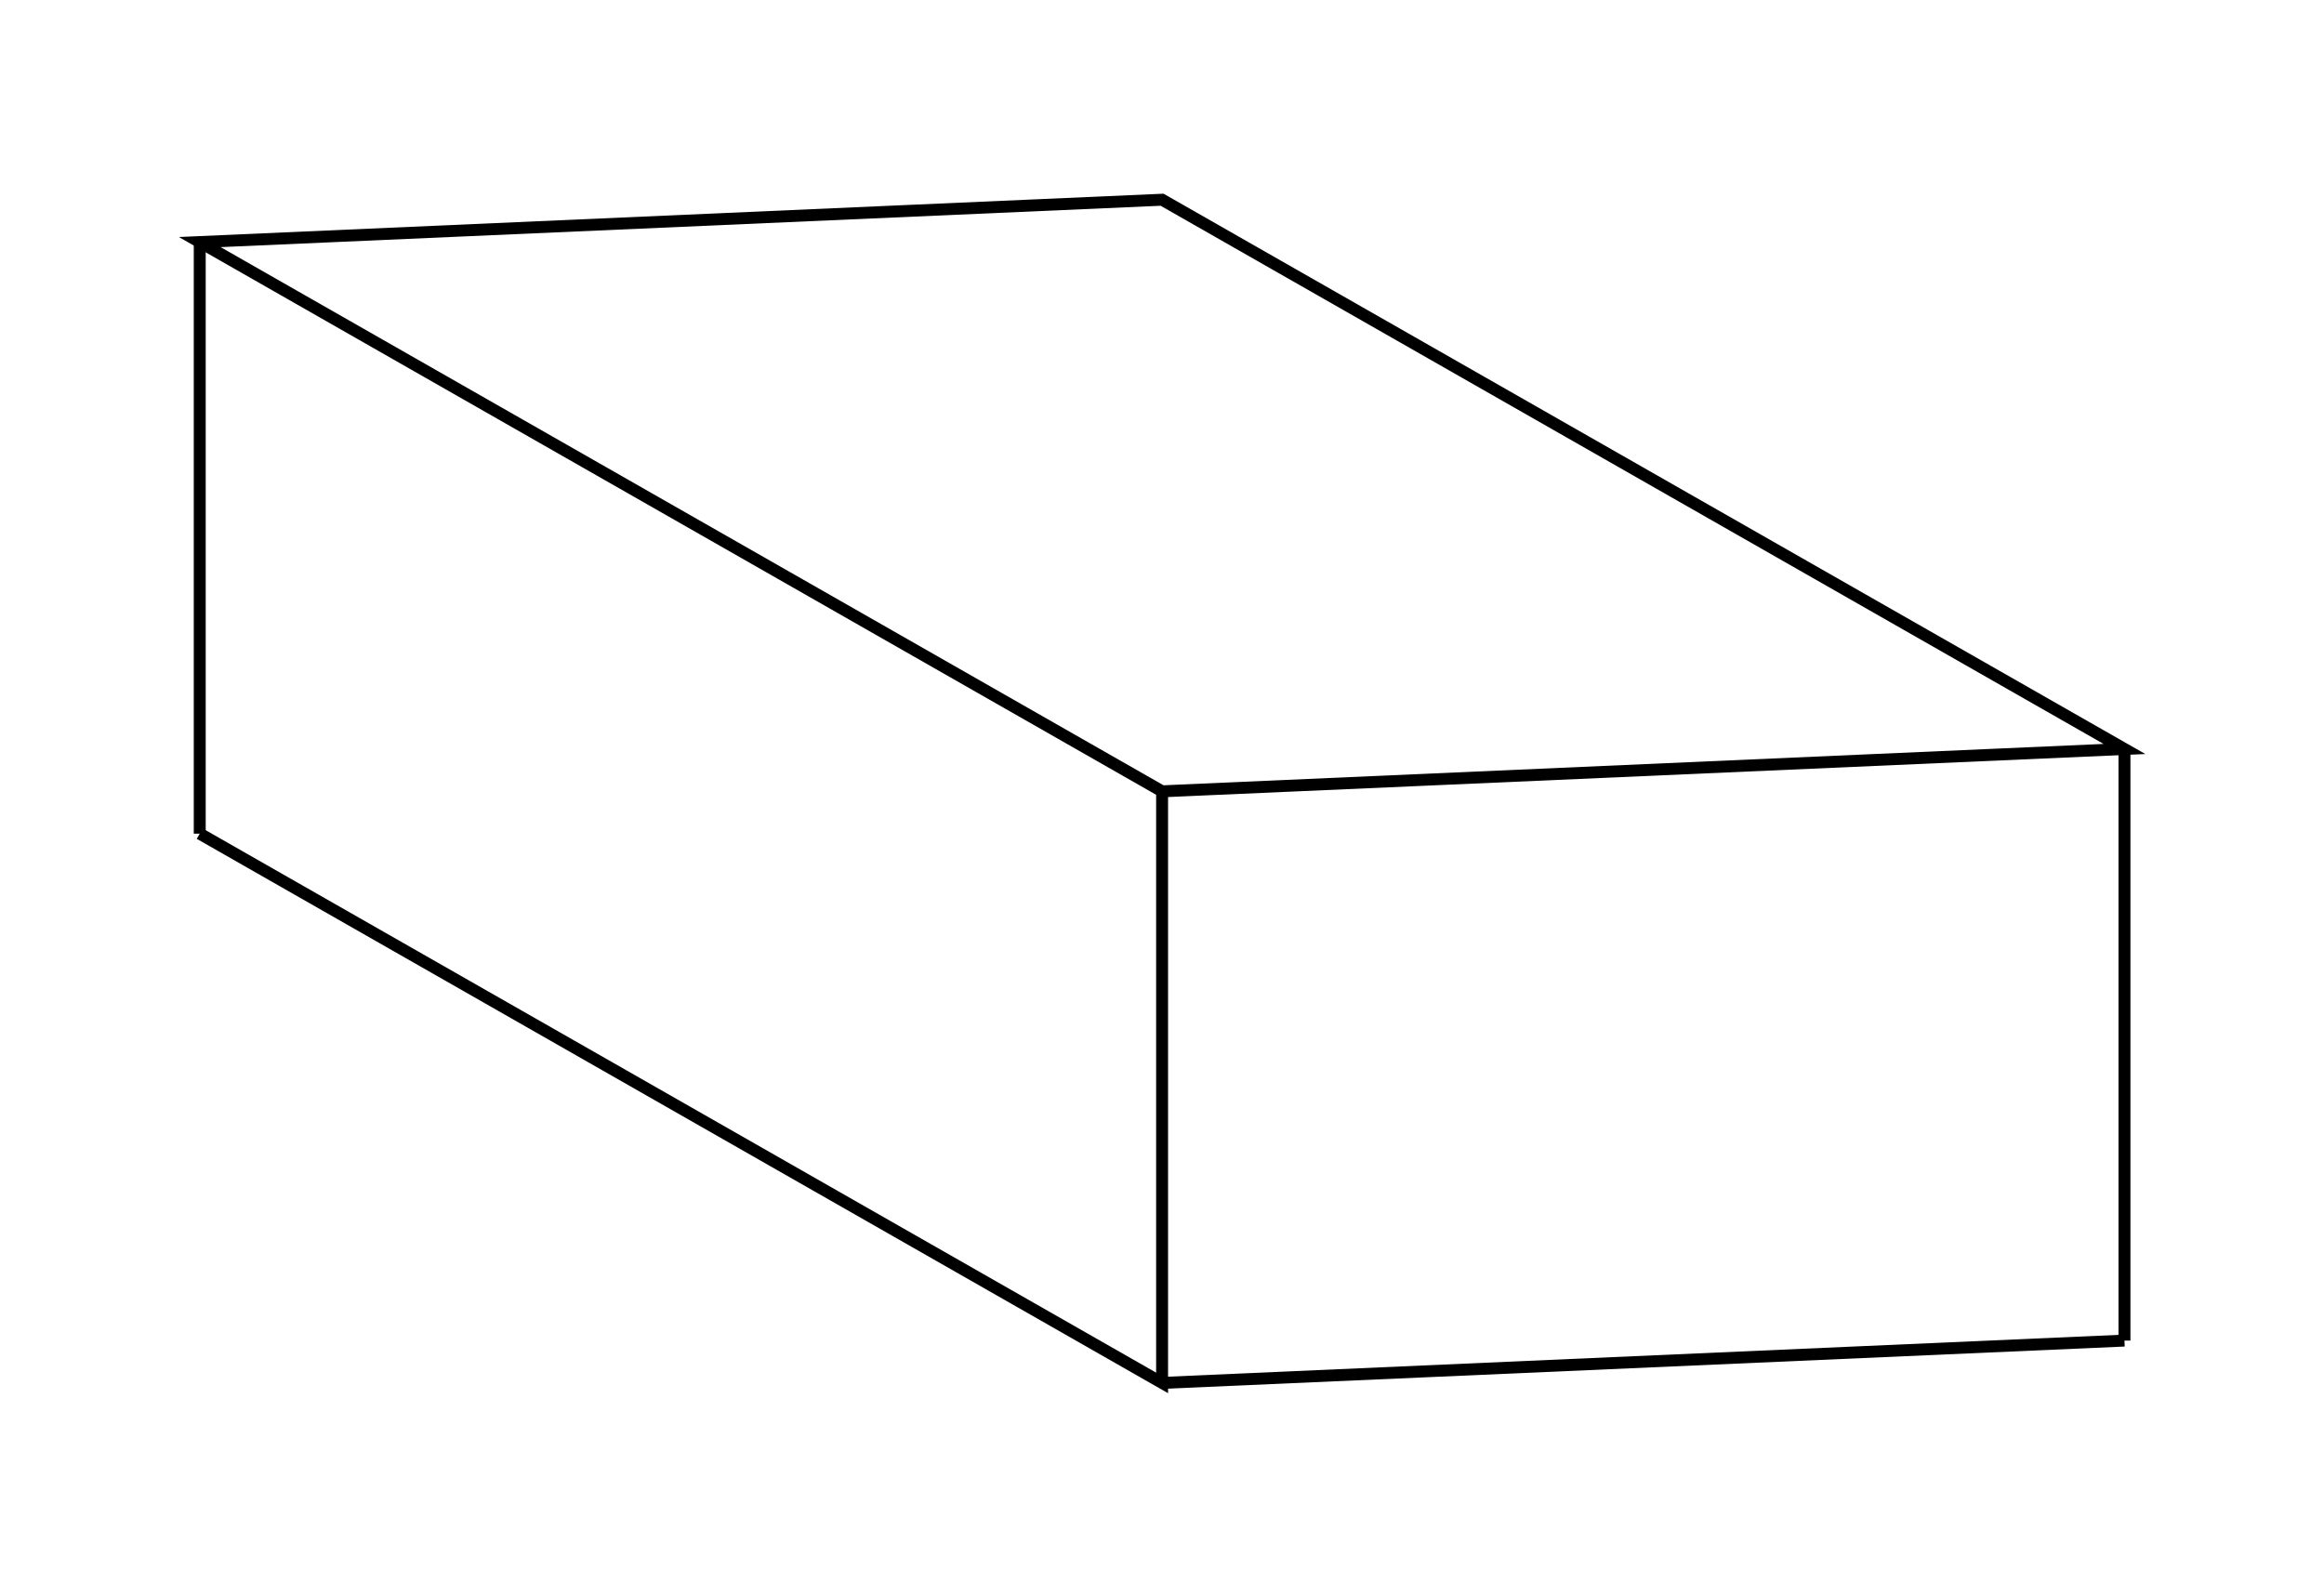
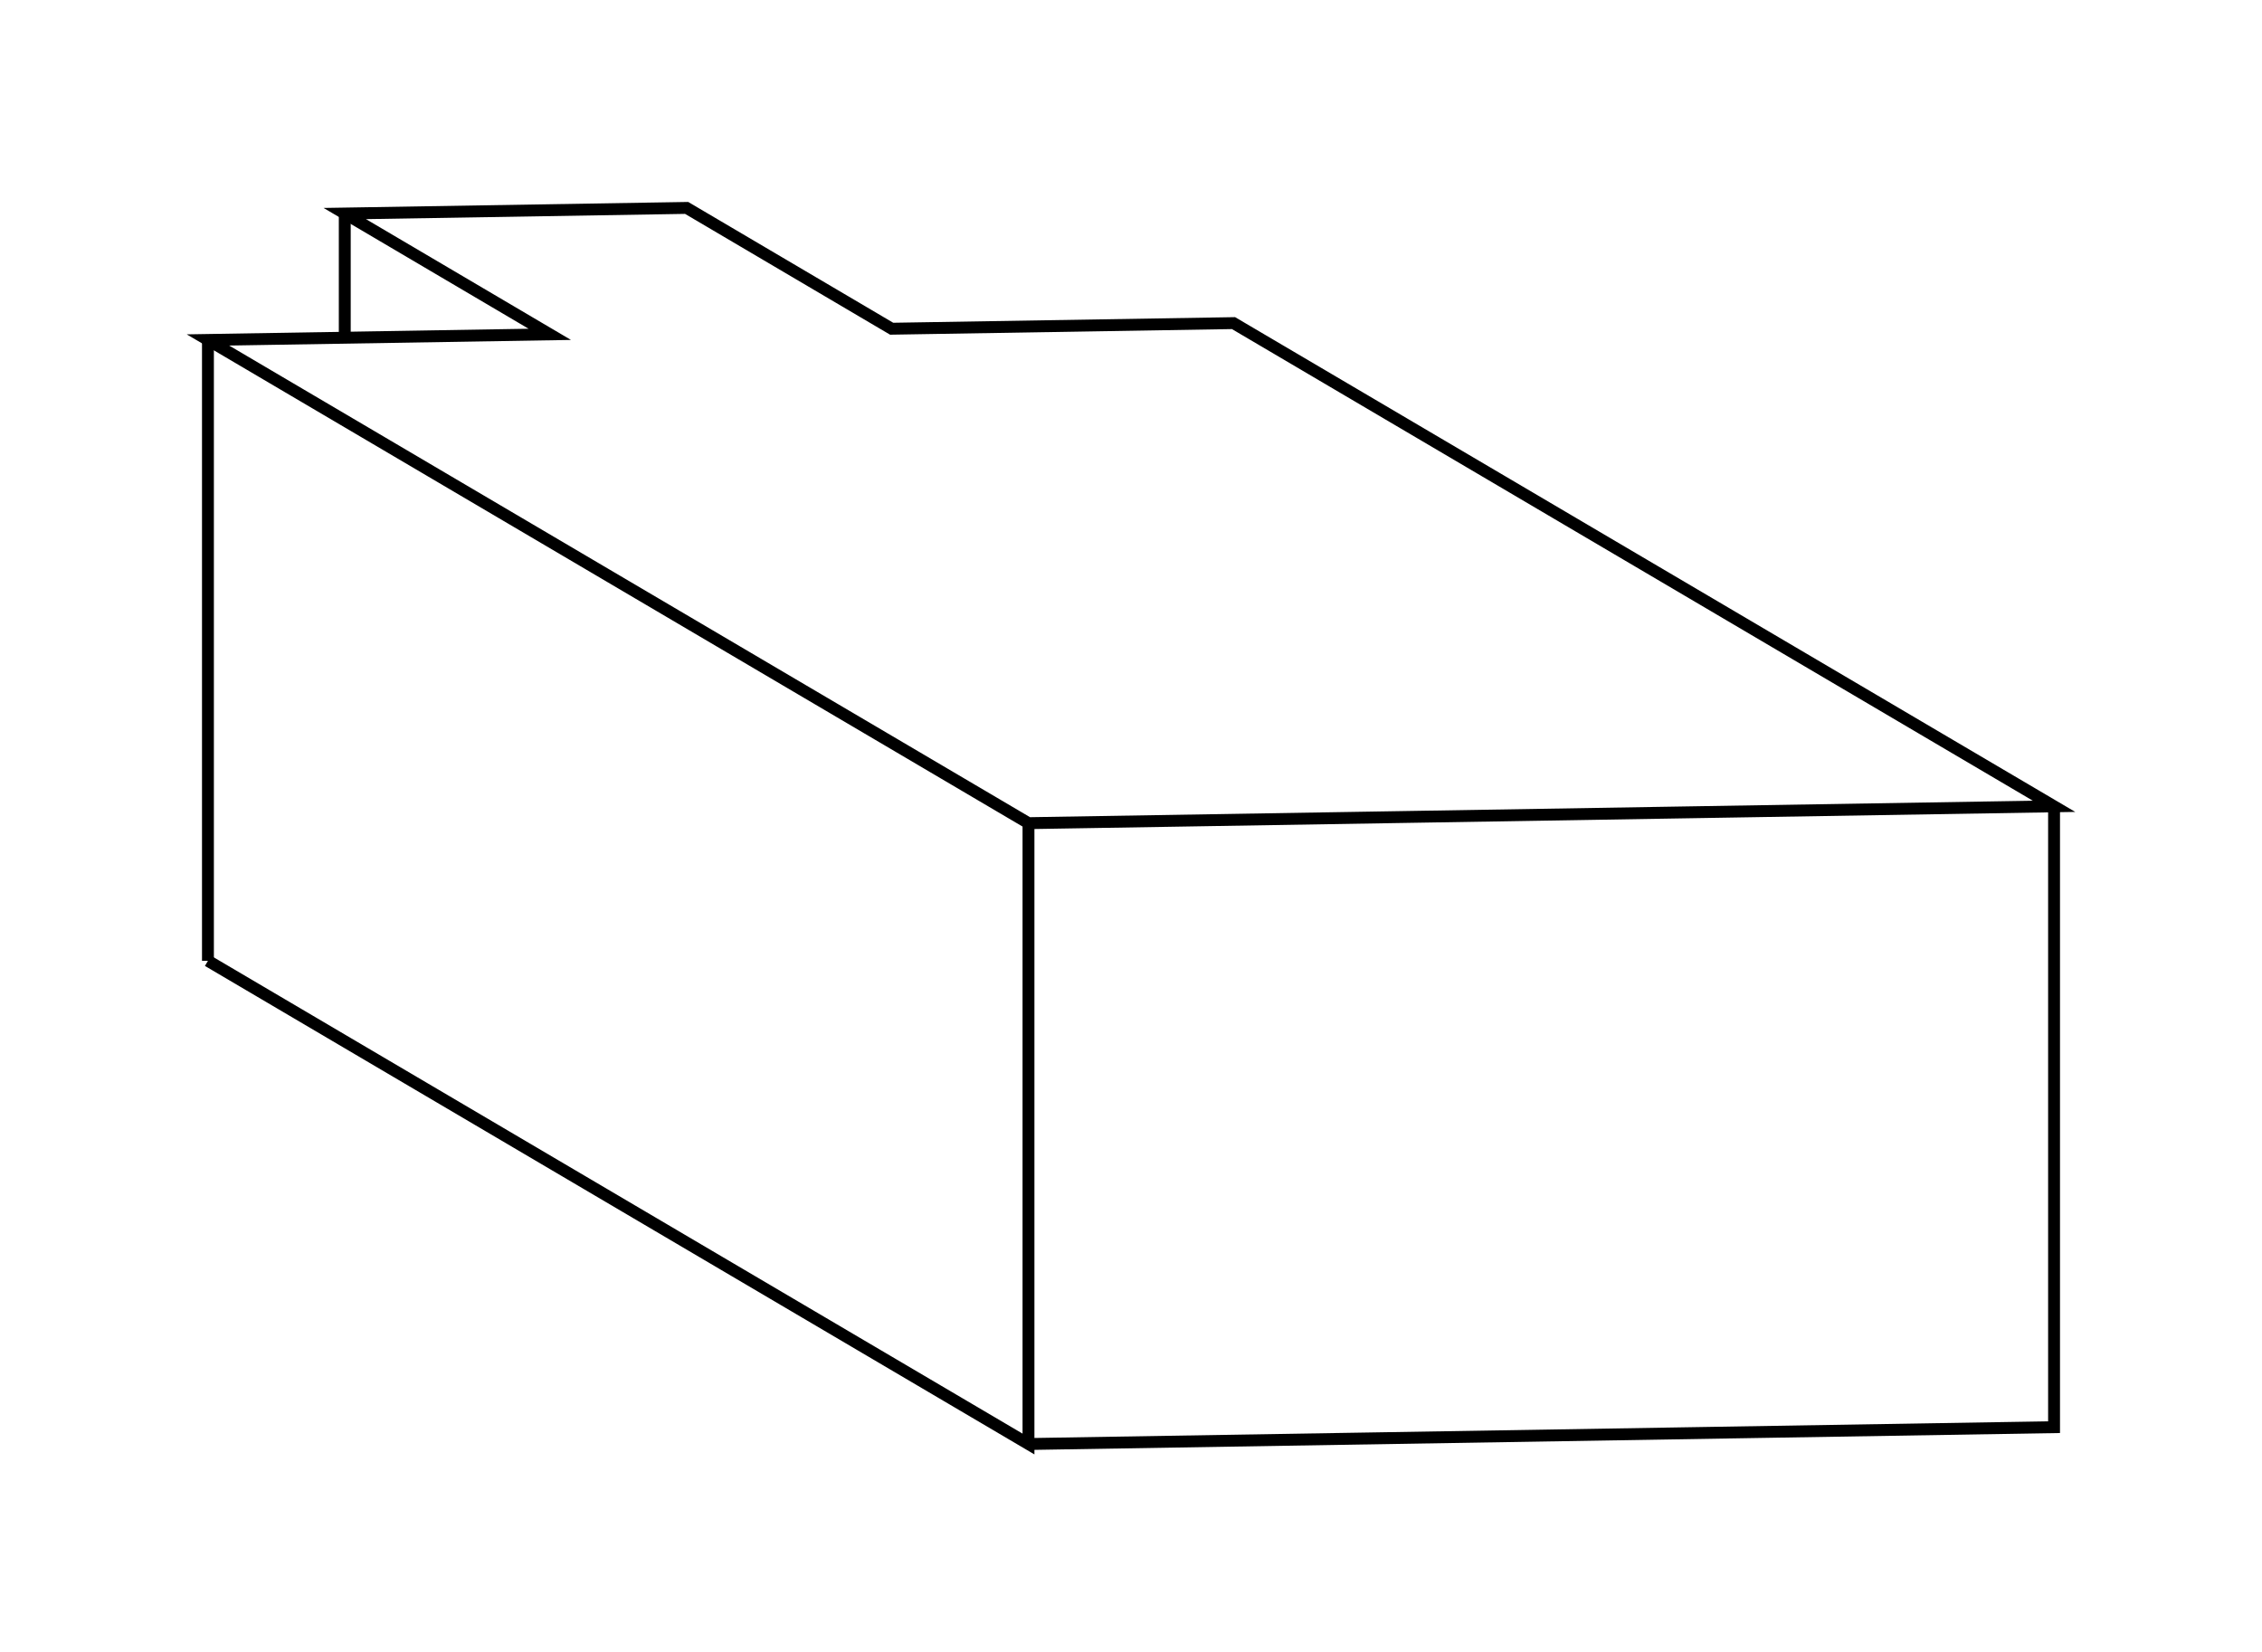
- <svg xmlns="http://www.w3.org/2000/svg" version="1.1" viewBox="-5.818 -3.962 11.635 7.924" fill="none" stroke="black" stroke-width="0.6%" vector-effect="non-scaling-stroke">
-   <path d="M -4.818 0.212 L 0 2.962 L 0 0 L 4.818 -0.212 L 0 -2.962 L -4.818 -2.75 L 0 0" />
-   <path d="M -4.818 0.212 L -4.818 -2.75" />
-   <path d="M 4.818 2.75 L 0 2.962" />
-   <path d="M 4.818 2.75 L 4.818 -0.212" />
+ <svg xmlns="http://www.w3.org/2000/svg" version="1.1" viewBox="-4.946 -3.959 10.878 7.944" fill="none" stroke="black" stroke-width="0.6%" vector-effect="non-scaling-stroke">
+   <path d="M -3.946 0.662 L 0 2.986 L 0 0 L 4.932 -0.081 L 0.986 -2.405 L -0.658 -2.378 L -1.644 -2.959 L -3.288 -2.932 L -2.302 -2.351 L -3.946 -2.324 L 0 0" />
+   <path d="M -3.946 0.662 L -3.946 -2.324" />
+   <path d="M 0 2.986 L 4.932 2.905 L 4.932 -0.081" />
+   <path d="M -3.288 -2.335 L -3.288 -2.932" />
</svg>
